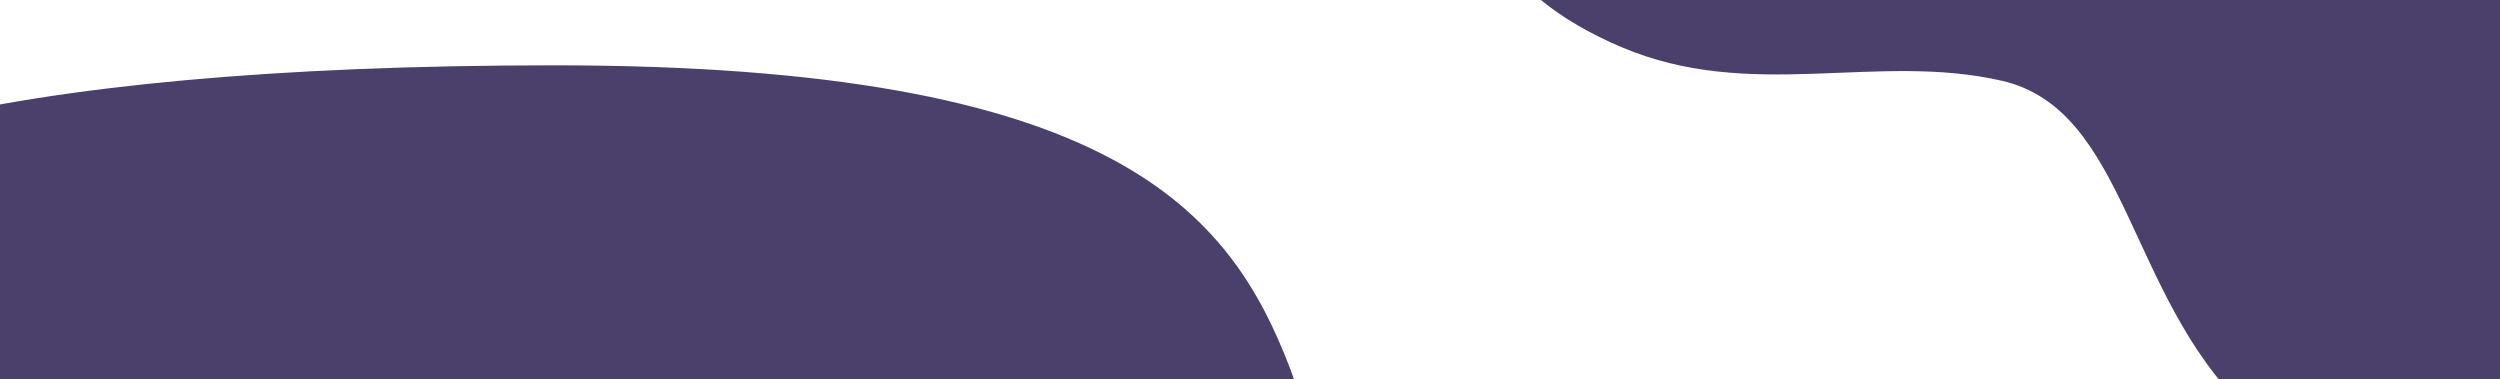
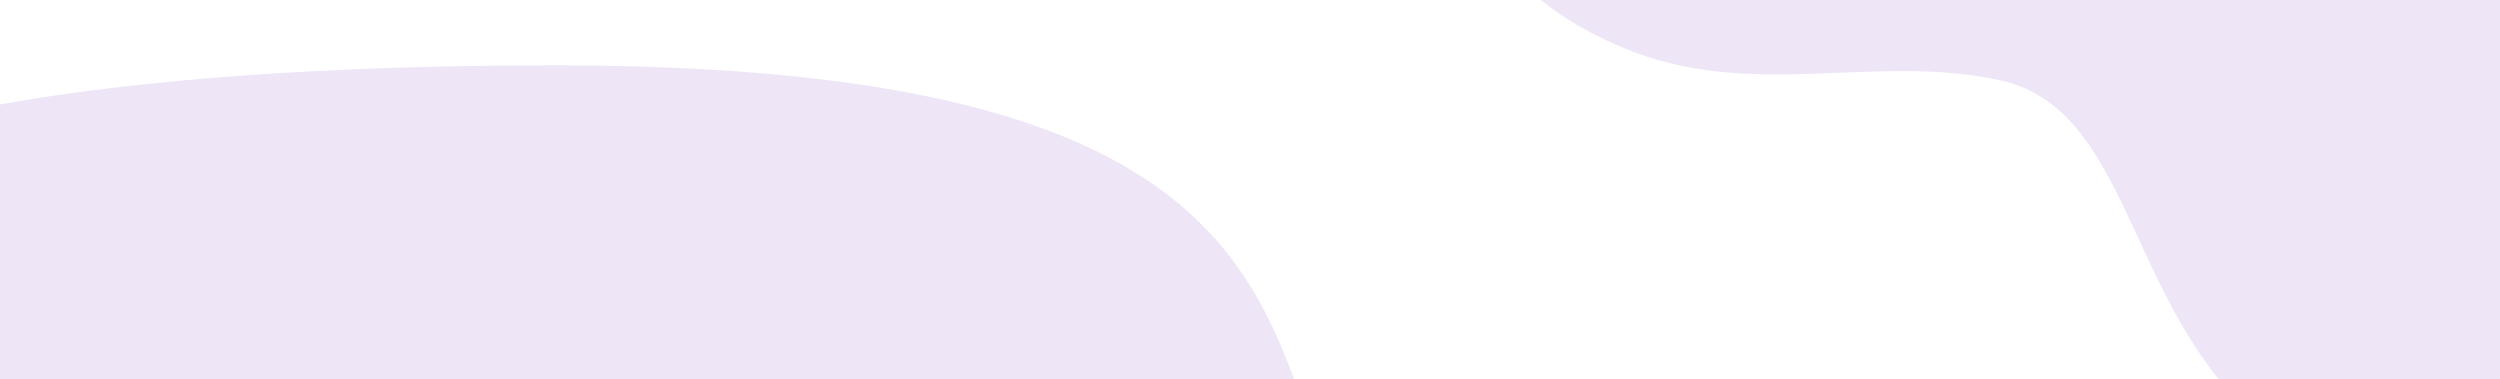
<svg xmlns="http://www.w3.org/2000/svg" width="1110" height="168">
-   <path fill="#4B3F6B" fill-rule="evenodd" d="M647-93.924c0 52.724 15.5 90.486 73 114.877 57.5 24.391 113.055 2.134 168.786 14.894 55.731 12.76 55.731 94.962 108.214 145.549s163.142 62.874 253.12 11.552c89.976-51.322 130.765-171.152 103.88-241.807C1327.115-119.515 1275.593-184 1027-184c-248.593 0-380 37.353-380 90.076zm-781 213c0 52.724 15.5 90.486 73 114.877 57.5 24.391 113.055 2.134 168.786 14.894 55.731 12.76 55.731 94.962 108.214 145.549s163.142 62.874 253.12 11.552C559.095 354.626 599.884 234.796 573 164.141 546.115 93.485 494.593 29 246 29c-248.593 0-380 37.353-380 90.076z" />
+   <path fill="rgba(115,45,190,0.119)" fill-rule="evenodd" d="M647-93.924c0 52.724 15.5 90.486 73 114.877 57.5 24.391 113.055 2.134 168.786 14.894 55.731 12.76 55.731 94.962 108.214 145.549s163.142 62.874 253.12 11.552c89.976-51.322 130.765-171.152 103.88-241.807C1327.115-119.515 1275.593-184 1027-184c-248.593 0-380 37.353-380 90.076zm-781 213c0 52.724 15.5 90.486 73 114.877 57.5 24.391 113.055 2.134 168.786 14.894 55.731 12.76 55.731 94.962 108.214 145.549s163.142 62.874 253.12 11.552C559.095 354.626 599.884 234.796 573 164.141 546.115 93.485 494.593 29 246 29c-248.593 0-380 37.353-380 90.076z" />
</svg>
